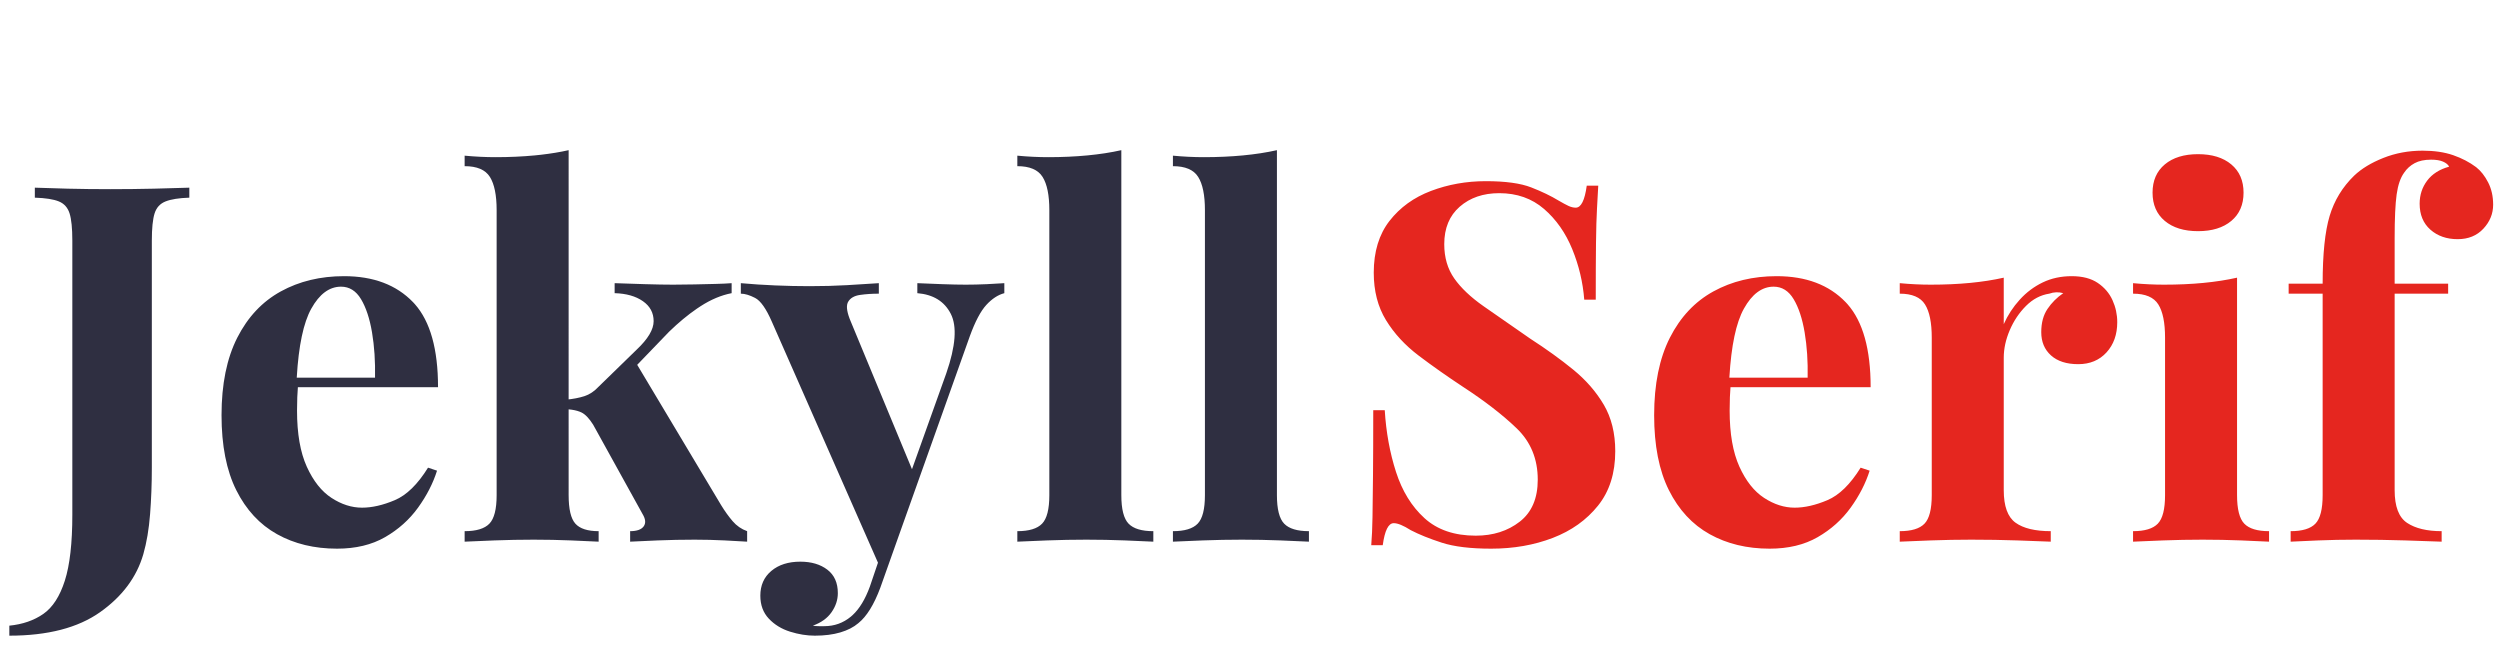
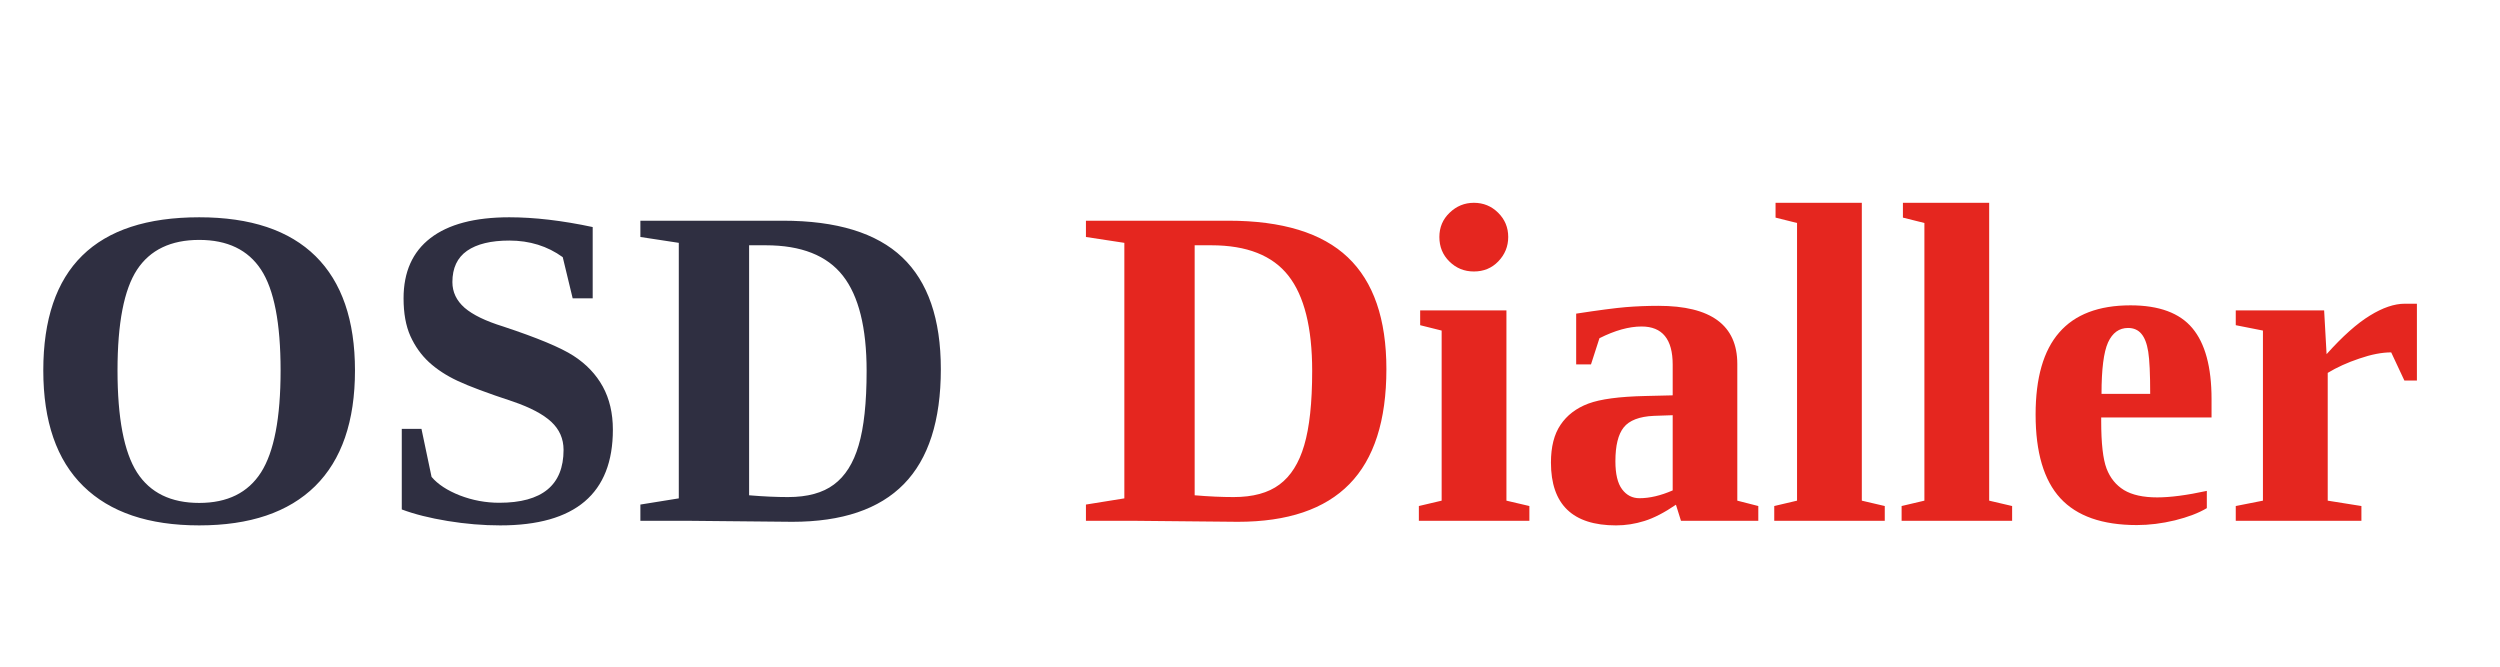
<svg xmlns="http://www.w3.org/2000/svg" width="240px" height="64px" viewBox="0 0 240 64" version="1.1">
  <g id="Page-1" stroke="none" stroke-width="1" fill="none" fill-rule="evenodd">
    <g id="logo" transform="translate(2, 0)" fill-rule="nonzero">
-       <path id="Jekyll" fill="#2f2f41" d="M-1.104,61.024 C2.576,61.024 5.48,60.272 7.608,58.768 C9.736,57.264 11.12,55.408 11.76,53.2 C12.08,52.08 12.296,50.8 12.408,49.36 C12.52,47.92 12.576,46.44 12.576,44.92 L12.576,44.92 L12.576,23.104 C12.576,21.92 12.664,21.048 12.84,20.488 C13.016,19.928 13.368,19.544 13.896,19.336 C14.424,19.128 15.184,19.008 16.176,18.976 L16.176,18.976 L16.176,18.016 C15.28,18.048 14.152,18.08 12.792,18.112 C11.432,18.144 10.032,18.16 8.592,18.16 C7.152,18.16 5.784,18.144 4.488,18.112 C3.192,18.08 2.144,18.048 1.344,18.016 L1.344,18.016 L1.344,18.976 C2.368,19.008 3.136,19.128 3.648,19.336 C4.16,19.544 4.504,19.928 4.68,20.488 C4.856,21.048 4.944,21.92 4.944,23.104 L4.944,23.104 L4.944,49.408 C4.944,52.128 4.704,54.24 4.224,55.744 C3.744,57.248 3.056,58.312 2.16,58.936 C1.264,59.56 0.176,59.936 -1.104,60.064 L-1.104,60.064 L-1.104,61.024 Z M30.355,52.672 C32.147,52.672 33.683,52.304 34.963,51.568 C36.243,50.832 37.299,49.888 38.131,48.736 C38.963,47.584 39.571,46.4 39.955,45.184 L39.955,45.184 L39.091,44.896 C38.099,46.496 37.035,47.536 35.899,48.016 C34.763,48.496 33.715,48.736 32.755,48.736 C31.763,48.736 30.787,48.424 29.827,47.8 C28.867,47.176 28.075,46.176 27.451,44.8 C26.827,43.424 26.515,41.632 26.515,39.424 C26.515,38.976 26.523,38.544 26.539,38.128 C26.555,37.712 26.579,37.312 26.611,36.928 L26.593,37.168 L40.051,37.168 C40.051,33.532 39.309,30.875 37.826,29.197 L37.651,29.008 C36.051,27.344 33.843,26.512 31.027,26.512 C28.755,26.512 26.731,27 24.955,27.976 C23.179,28.952 21.787,30.432 20.779,32.416 C19.771,34.4 19.267,36.88 19.267,39.856 C19.267,42.768 19.739,45.168 20.683,47.056 C21.627,48.944 22.931,50.352 24.595,51.28 C26.259,52.208 28.179,52.672 30.355,52.672 Z M26.49,36.22 C26.669,33.175 27.133,30.979 27.883,29.632 C28.667,28.224 29.619,27.52 30.739,27.52 C31.539,27.52 32.179,27.92 32.659,28.72 C33.139,29.52 33.491,30.584 33.715,31.912 C33.939,33.24 34.035,34.688 34.003,36.256 L34.003,36.256 L26.487,36.256 L26.49,36.22 Z M69.725,52 L69.725,50.992 C69.181,50.8 68.717,50.48 68.333,50.032 C67.949,49.584 67.581,49.072 67.229,48.496 L67.229,48.496 L59.172,35.023 L62.237,31.84 C63.133,30.972 64.016,30.239 64.888,29.64 L65.261,29.392 C66.253,28.752 67.245,28.336 68.237,28.144 L68.237,28.144 L68.237,27.184 C67.853,27.216 67.341,27.24 66.701,27.256 C66.061,27.272 65.381,27.288 64.661,27.304 C63.941,27.32 63.261,27.328 62.621,27.328 C61.885,27.328 60.989,27.312 59.933,27.28 C58.877,27.248 57.901,27.216 57.005,27.184 L57.005,27.184 L57.005,28.144 C58.125,28.176 59.029,28.432 59.717,28.912 C60.405,29.392 60.749,30.032 60.749,30.832 C60.749,31.632 60.205,32.544 59.117,33.568 L59.117,33.568 L55.469,37.12 C55.053,37.568 54.597,37.872 54.101,38.032 C53.605,38.192 53.021,38.304 52.349,38.368 L52.588,38.342 L52.589,14.416 C51.762,14.603 50.869,14.75 49.909,14.859 L49.325,14.92 C48.141,15.032 46.893,15.088 45.581,15.088 C44.621,15.088 43.629,15.04 42.605,14.944 L42.605,14.944 L42.605,15.952 C43.789,15.952 44.597,16.296 45.029,16.984 C45.461,17.672 45.677,18.736 45.677,20.176 L45.677,20.176 L45.677,47.536 C45.677,48.88 45.445,49.792 44.981,50.272 C44.517,50.752 43.725,50.992 42.605,50.992 L42.605,50.992 L42.605,52 C43.245,51.968 44.197,51.928 45.461,51.88 C46.725,51.832 47.981,51.808 49.229,51.808 C50.445,51.808 51.637,51.832 52.805,51.88 C53.973,51.928 54.861,51.968 55.469,52 L55.469,52 L55.469,50.992 C54.413,50.992 53.669,50.752 53.237,50.272 C52.805,49.792 52.589,48.88 52.589,47.536 L52.589,47.536 L52.588,39.298 L52.602,39.298 C53.012,39.336 53.36,39.41 53.648,39.521 L53.813,39.592 C54.181,39.768 54.557,40.16 54.941,40.768 L54.941,40.768 L59.693,49.36 C59.981,49.84 60.013,50.232 59.789,50.536 C59.565,50.84 59.133,50.992 58.493,50.992 L58.493,50.992 L58.493,52 C59.069,51.968 59.949,51.928 61.133,51.88 C62.317,51.832 63.501,51.808 64.685,51.808 C65.645,51.808 66.605,51.832 67.565,51.88 C68.525,51.928 69.245,51.968 69.725,52 L69.725,52 Z M76.224,61.024 C77.152,61.024 77.968,60.92 78.672,60.712 C79.376,60.504 79.952,60.208 80.4,59.824 C81.2,59.184 81.904,58.048 82.512,56.416 L82.512,56.416 L84.336,51.28 L91.104,32.272 C91.616,30.864 92.144,29.864 92.688,29.272 C93.232,28.68 93.808,28.304 94.416,28.144 L94.416,28.144 L94.416,27.184 C94,27.216 93.44,27.248 92.736,27.28 C92.032,27.312 91.36,27.328 90.72,27.328 C90.08,27.328 89.328,27.312 88.464,27.28 C87.6,27.248 86.8,27.216 86.064,27.184 L86.064,27.184 L86.064,28.144 C87.6,28.272 88.672,28.936 89.28,30.136 C89.888,31.336 89.744,33.232 88.848,35.824 L88.848,35.824 L85.55,45.046 L79.68,30.88 C79.325,30.053 79.223,29.451 79.373,29.074 L79.416,28.984 C79.624,28.616 80.008,28.392 80.568,28.312 C81.128,28.232 81.728,28.192 82.368,28.192 L82.368,28.192 L82.368,27.184 C81.408,27.248 80.384,27.312 79.296,27.376 C78.208,27.44 77.008,27.472 75.696,27.472 C74.64,27.472 73.544,27.448 72.408,27.4 C71.272,27.352 70.176,27.28 69.12,27.184 L69.12,27.184 L69.12,28.192 C69.504,28.192 69.96,28.328 70.488,28.6 C71.016,28.872 71.552,29.632 72.096,30.88 L72.096,30.88 L82.285,54.018 L81.504,56.32 C81.061,57.531 80.509,58.442 79.847,59.053 L79.68,59.2 C78.944,59.808 78.096,60.112 77.136,60.112 L77.136,60.112 L76.608,60.112 C76.384,60.112 76.192,60.096 76.032,60.064 C76.832,59.776 77.432,59.344 77.832,58.768 C78.232,58.192 78.432,57.584 78.432,56.944 C78.432,55.952 78.096,55.2 77.424,54.688 C76.752,54.176 75.888,53.92 74.832,53.92 C73.68,53.92 72.752,54.216 72.048,54.808 C71.344,55.4 70.992,56.192 70.992,57.184 C70.992,58.08 71.264,58.816 71.808,59.392 C72.352,59.968 73.032,60.384 73.848,60.64 C74.664,60.896 75.456,61.024 76.224,61.024 Z M108.72,52 L108.72,50.992 C107.6,50.992 106.808,50.752 106.344,50.272 C105.88,49.792 105.648,48.88 105.648,47.536 L105.648,47.536 L105.648,14.416 C104.656,14.64 103.568,14.808 102.384,14.92 C101.2,15.032 99.952,15.088 98.64,15.088 C97.68,15.088 96.688,15.04 95.664,14.944 L95.664,14.944 L95.664,15.952 C96.848,15.952 97.656,16.296 98.088,16.984 C98.52,17.672 98.736,18.736 98.736,20.176 L98.736,20.176 L98.736,47.536 C98.736,48.88 98.504,49.792 98.04,50.272 C97.576,50.752 96.784,50.992 95.664,50.992 L95.664,50.992 L95.664,52 C96.304,51.968 97.256,51.928 98.52,51.88 C99.784,51.832 101.04,51.808 102.288,51.808 C103.536,51.808 104.768,51.832 105.984,51.88 C107.2,51.928 108.112,51.968 108.72,52 L108.72,52 Z M123.657,52 L123.657,50.992 C122.537,50.992 121.745,50.752 121.281,50.272 C120.817,49.792 120.585,48.88 120.585,47.536 L120.585,47.536 L120.585,14.416 C119.593,14.64 118.505,14.808 117.321,14.92 C116.137,15.032 114.889,15.088 113.577,15.088 C112.617,15.088 111.625,15.04 110.601,14.944 L110.601,14.944 L110.601,15.952 C111.785,15.952 112.593,16.296 113.025,16.984 C113.457,17.672 113.673,18.736 113.673,20.176 L113.673,20.176 L113.673,47.536 C113.673,48.88 113.441,49.792 112.977,50.272 C112.513,50.752 111.721,50.992 110.601,50.992 L110.601,50.992 L110.601,52 C111.241,51.968 112.193,51.928 113.457,51.88 C114.721,51.832 115.977,51.808 117.225,51.808 C118.473,51.808 119.705,51.832 120.921,51.88 C122.137,51.928 123.049,51.968 123.657,52 L123.657,52 Z" />
-       <path id="Serif" fill="#E5261F" d="M141.16,52.672 C143.304,52.672 145.272,52.328 147.064,51.64 C148.856,50.952 150.304,49.92 151.408,48.544 C152.512,47.168 153.064,45.424 153.064,43.312 C153.064,41.584 152.696,40.096 151.96,38.848 C151.224,37.6 150.248,36.48 149.032,35.488 C147.816,34.496 146.44,33.504 144.904,32.512 C143.144,31.296 141.648,30.256 140.416,29.392 C139.184,28.528 138.248,27.64 137.608,26.728 C136.968,25.816 136.648,24.72 136.648,23.44 C136.648,21.904 137.144,20.704 138.136,19.84 C139.128,18.976 140.392,18.544 141.928,18.544 C143.624,18.544 145.056,19.048 146.224,20.056 C147.392,21.064 148.296,22.352 148.936,23.92 C149.576,25.488 149.96,27.104 150.088,28.768 L150.088,28.768 L151.192,28.768 C151.192,26.528 151.2,24.72 151.216,23.344 C151.232,21.968 151.264,20.856 151.312,20.008 C151.36,19.16 151.4,18.432 151.432,17.824 L151.432,17.824 L150.328,17.824 C150.136,19.232 149.784,19.936 149.272,19.936 C149.048,19.936 148.816,19.88 148.576,19.768 C148.336,19.656 148.024,19.488 147.64,19.264 C146.904,18.816 146.024,18.392 145,17.992 C143.976,17.592 142.52,17.392 140.632,17.392 C138.776,17.392 137.024,17.704 135.376,18.328 C133.728,18.952 132.4,19.912 131.392,21.208 C130.384,22.504 129.88,24.16 129.88,26.176 C129.88,27.936 130.272,29.456 131.056,30.736 C131.84,32.016 132.888,33.152 134.2,34.144 C135.512,35.136 136.92,36.128 138.424,37.12 C140.536,38.496 142.264,39.832 143.608,41.128 C144.952,42.424 145.624,44.064 145.624,46.048 C145.624,47.84 145.048,49.184 143.896,50.08 C142.744,50.976 141.336,51.424 139.672,51.424 C137.624,51.424 135.984,50.864 134.752,49.744 C133.52,48.624 132.608,47.144 132.016,45.304 C131.424,43.464 131.064,41.488 130.936,39.376 L130.936,39.376 L129.832,39.376 C129.832,41.904 129.824,43.992 129.808,45.64 C129.792,47.288 129.776,48.624 129.76,49.648 C129.744,50.672 129.704,51.568 129.64,52.336 L129.64,52.336 L130.744,52.336 C130.936,50.928 131.288,50.224 131.8,50.224 C132.184,50.224 132.728,50.448 133.432,50.896 C134.232,51.312 135.224,51.712 136.408,52.096 C137.592,52.48 139.176,52.672 141.16,52.672 Z M167.886,52.672 C169.678,52.672 171.214,52.304 172.494,51.568 C173.774,50.832 174.83,49.888 175.662,48.736 C176.494,47.584 177.102,46.4 177.486,45.184 L177.486,45.184 L176.622,44.896 C175.63,46.496 174.566,47.536 173.43,48.016 C172.294,48.496 171.246,48.736 170.286,48.736 C169.294,48.736 168.318,48.424 167.358,47.8 C166.398,47.176 165.606,46.176 164.982,44.8 C164.358,43.424 164.046,41.632 164.046,39.424 C164.046,38.976 164.054,38.544 164.07,38.128 C164.086,37.712 164.11,37.312 164.142,36.928 L164.124,37.168 L177.582,37.168 C177.582,33.532 176.84,30.875 175.357,29.197 L175.182,29.008 C173.582,27.344 171.374,26.512 168.558,26.512 C166.286,26.512 164.262,27 162.486,27.976 C160.71,28.952 159.318,30.432 158.31,32.416 C157.302,34.4 156.798,36.88 156.798,39.856 C156.798,42.768 157.27,45.168 158.214,47.056 C159.158,48.944 160.462,50.352 162.126,51.28 C163.79,52.208 165.71,52.672 167.886,52.672 Z M164.021,36.22 C164.2,33.175 164.664,30.979 165.414,29.632 C166.198,28.224 167.15,27.52 168.27,27.52 C169.07,27.52 169.71,27.92 170.19,28.72 C170.67,29.52 171.022,30.584 171.246,31.912 C171.47,33.24 171.566,34.688 171.534,36.256 L171.534,36.256 L164.018,36.256 L164.021,36.22 Z M194.872,52 L194.872,50.992 C193.368,50.992 192.24,50.72 191.488,50.176 C190.736,49.632 190.36,48.592 190.36,47.056 L190.36,47.056 L190.36,34.336 C190.36,33.472 190.552,32.592 190.936,31.696 C191.32,30.8 191.84,30.024 192.496,29.368 C193.152,28.712 193.896,28.32 194.728,28.192 C195.176,28.032 195.624,28.016 196.072,28.144 C195.464,28.56 194.96,29.064 194.56,29.656 C194.16,30.248 193.96,30.992 193.96,31.888 C193.96,32.816 194.272,33.56 194.896,34.12 C195.52,34.68 196.392,34.96 197.512,34.96 C198.632,34.96 199.536,34.584 200.224,33.832 C200.912,33.08 201.256,32.112 201.256,30.928 C201.256,30.192 201.104,29.488 200.8,28.816 C200.496,28.144 200.024,27.592 199.384,27.16 C198.744,26.728 197.912,26.512 196.888,26.512 C195.864,26.512 194.936,26.712 194.104,27.112 C193.272,27.512 192.536,28.064 191.896,28.768 C191.256,29.472 190.744,30.256 190.36,31.12 L190.36,31.12 L190.36,26.656 C189.368,26.88 188.288,27.048 187.12,27.16 C185.952,27.272 184.696,27.328 183.352,27.328 C182.392,27.328 181.4,27.28 180.376,27.184 L180.376,27.184 L180.376,28.192 C181.56,28.192 182.368,28.536 182.8,29.224 C183.232,29.912 183.448,30.976 183.448,32.416 L183.448,32.416 L183.448,47.536 C183.448,48.88 183.216,49.792 182.752,50.272 C182.288,50.752 181.496,50.992 180.376,50.992 L180.376,50.992 L180.376,52 C181.048,51.968 182.04,51.928 183.352,51.88 C184.664,51.832 185.96,51.808 187.24,51.808 C188.776,51.808 190.248,51.832 191.656,51.88 C193.064,51.928 194.136,51.968 194.872,52 L194.872,52 Z M209.013,22.192 C210.357,22.192 211.421,21.864 212.205,21.208 C212.989,20.552 213.381,19.648 213.381,18.496 C213.381,17.344 212.989,16.44 212.205,15.784 C211.421,15.128 210.357,14.8 209.013,14.8 C207.669,14.8 206.605,15.128 205.821,15.784 C205.037,16.44 204.645,17.344 204.645,18.496 C204.645,19.648 205.037,20.552 205.821,21.208 C206.605,21.864 207.669,22.192 209.013,22.192 Z M215.829,52 L215.829,50.992 C214.709,50.992 213.917,50.752 213.453,50.272 C212.989,49.792 212.757,48.88 212.757,47.536 L212.757,47.536 L212.757,26.656 C211.765,26.88 210.685,27.048 209.517,27.16 C208.349,27.272 207.093,27.328 205.749,27.328 C204.789,27.328 203.797,27.28 202.773,27.184 L202.773,27.184 L202.773,28.192 C203.957,28.192 204.765,28.536 205.197,29.224 C205.629,29.912 205.845,30.976 205.845,32.416 L205.845,32.416 L205.845,47.536 C205.845,48.88 205.613,49.792 205.149,50.272 C204.685,50.752 203.893,50.992 202.773,50.992 L202.773,50.992 L202.773,52 C203.413,51.968 204.373,51.928 205.653,51.88 C206.933,51.832 208.197,51.808 209.445,51.808 C210.693,51.808 211.925,51.832 213.141,51.88 C214.357,51.928 215.253,51.968 215.829,52 L215.829,52 Z M232.398,52 L232.398,50.992 C230.99,50.992 229.886,50.728 229.086,50.2 C228.286,49.672 227.886,48.624 227.886,47.056 L227.886,47.056 L227.886,28.192 L233.022,28.192 L233.022,27.232 L227.886,27.232 L227.886,22.864 C227.886,20.976 227.95,19.576 228.078,18.664 C228.206,17.752 228.446,17.056 228.798,16.576 C229.054,16.192 229.39,15.888 229.806,15.664 C230.222,15.44 230.75,15.328 231.39,15.328 C231.87,15.328 232.254,15.392 232.542,15.52 C232.83,15.648 233.022,15.808 233.118,16 C232.19,16.256 231.486,16.704 231.006,17.344 C230.526,17.984 230.286,18.72 230.286,19.552 C230.286,20.608 230.63,21.44 231.318,22.048 C232.006,22.656 232.878,22.96 233.934,22.96 C234.958,22.96 235.782,22.624 236.406,21.952 C237.03,21.28 237.342,20.512 237.342,19.648 C237.342,18.848 237.182,18.136 236.862,17.512 C236.542,16.888 236.158,16.4 235.71,16.048 C235.07,15.568 234.334,15.184 233.502,14.896 C232.67,14.608 231.694,14.464 230.574,14.464 C229.23,14.464 227.974,14.696 226.806,15.16 C225.638,15.624 224.702,16.192 223.998,16.864 C222.878,17.952 222.094,19.24 221.646,20.728 C221.198,22.216 220.974,24.384 220.974,27.232 L220.974,27.232 L217.71,27.232 L217.71,28.192 L220.974,28.192 L220.974,47.536 C220.974,48.88 220.742,49.792 220.278,50.272 C219.814,50.752 219.022,50.992 217.902,50.992 L217.902,50.992 L217.902,52 C218.51,51.968 219.398,51.928 220.566,51.88 C221.734,51.832 222.926,51.808 224.142,51.808 C225.806,51.808 227.39,51.832 228.894,51.88 C230.398,51.928 231.566,51.968 232.398,52 L232.398,52 Z" />
+       <text y="50" font-size="44" font-weight="bold" fill="#2F2F41">OSD <tspan fill="#E5261F">Dialler</tspan>
+       </text>
    </g>
  </g>
</svg>
